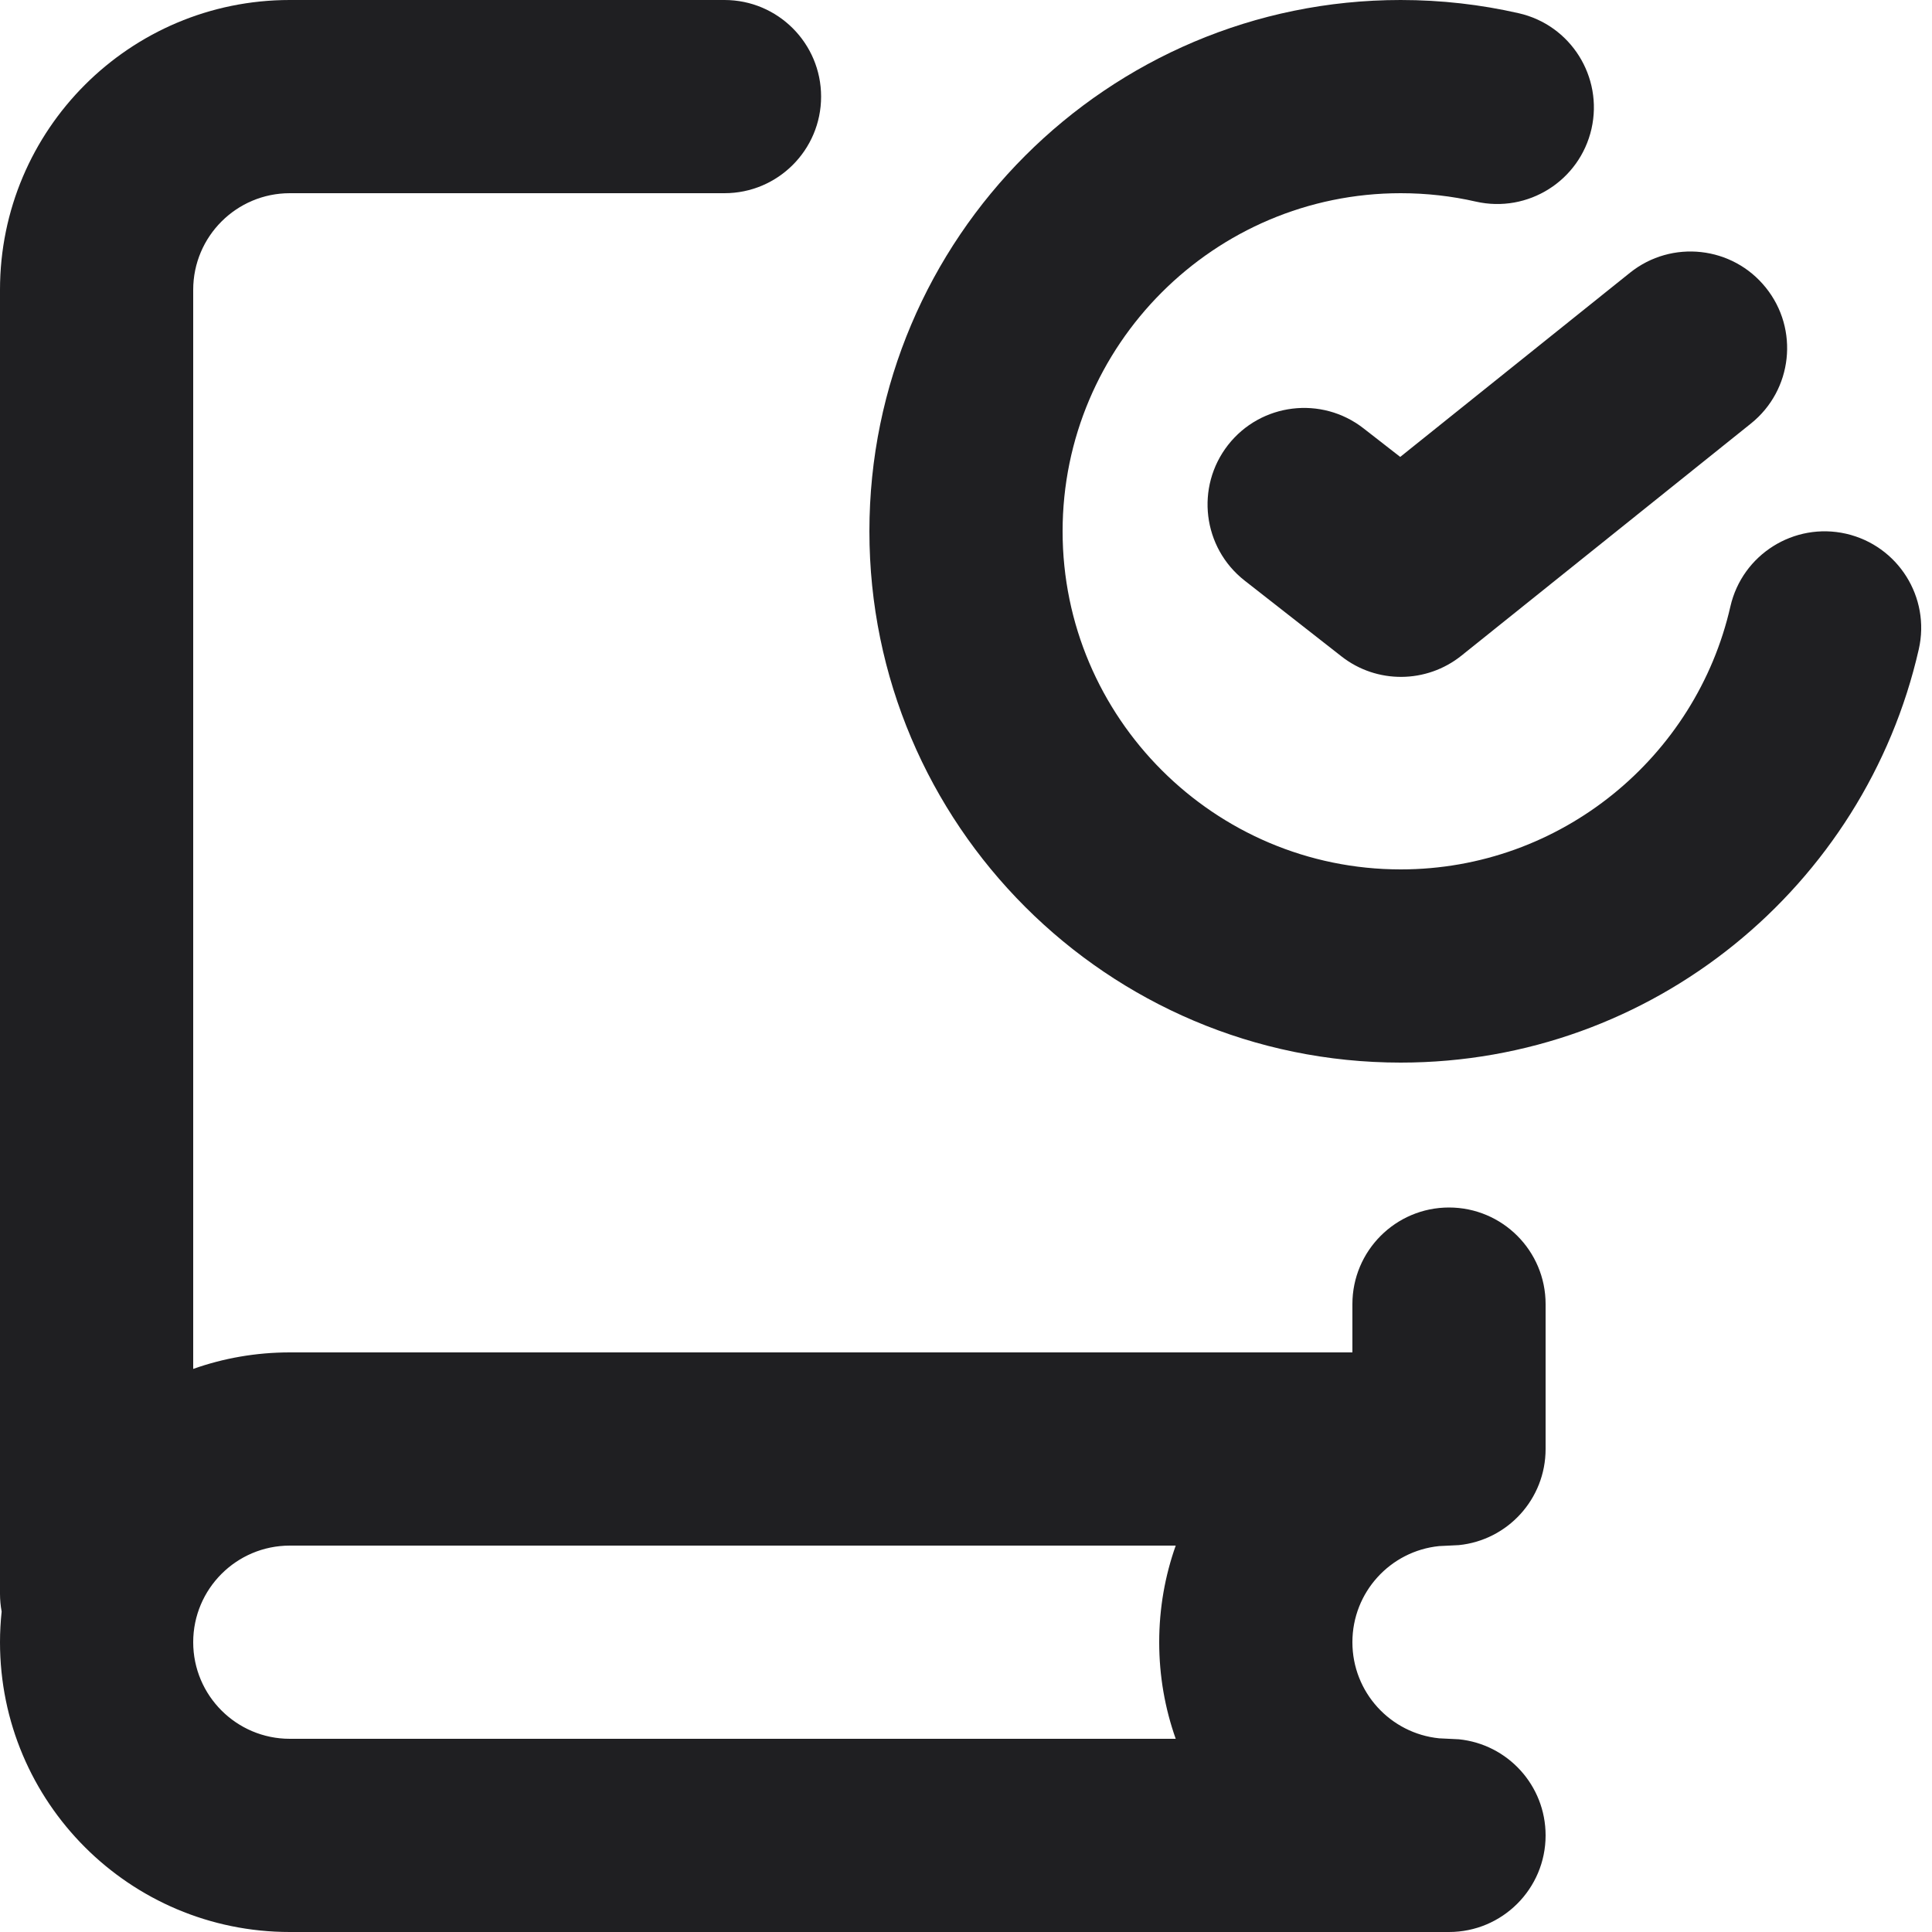
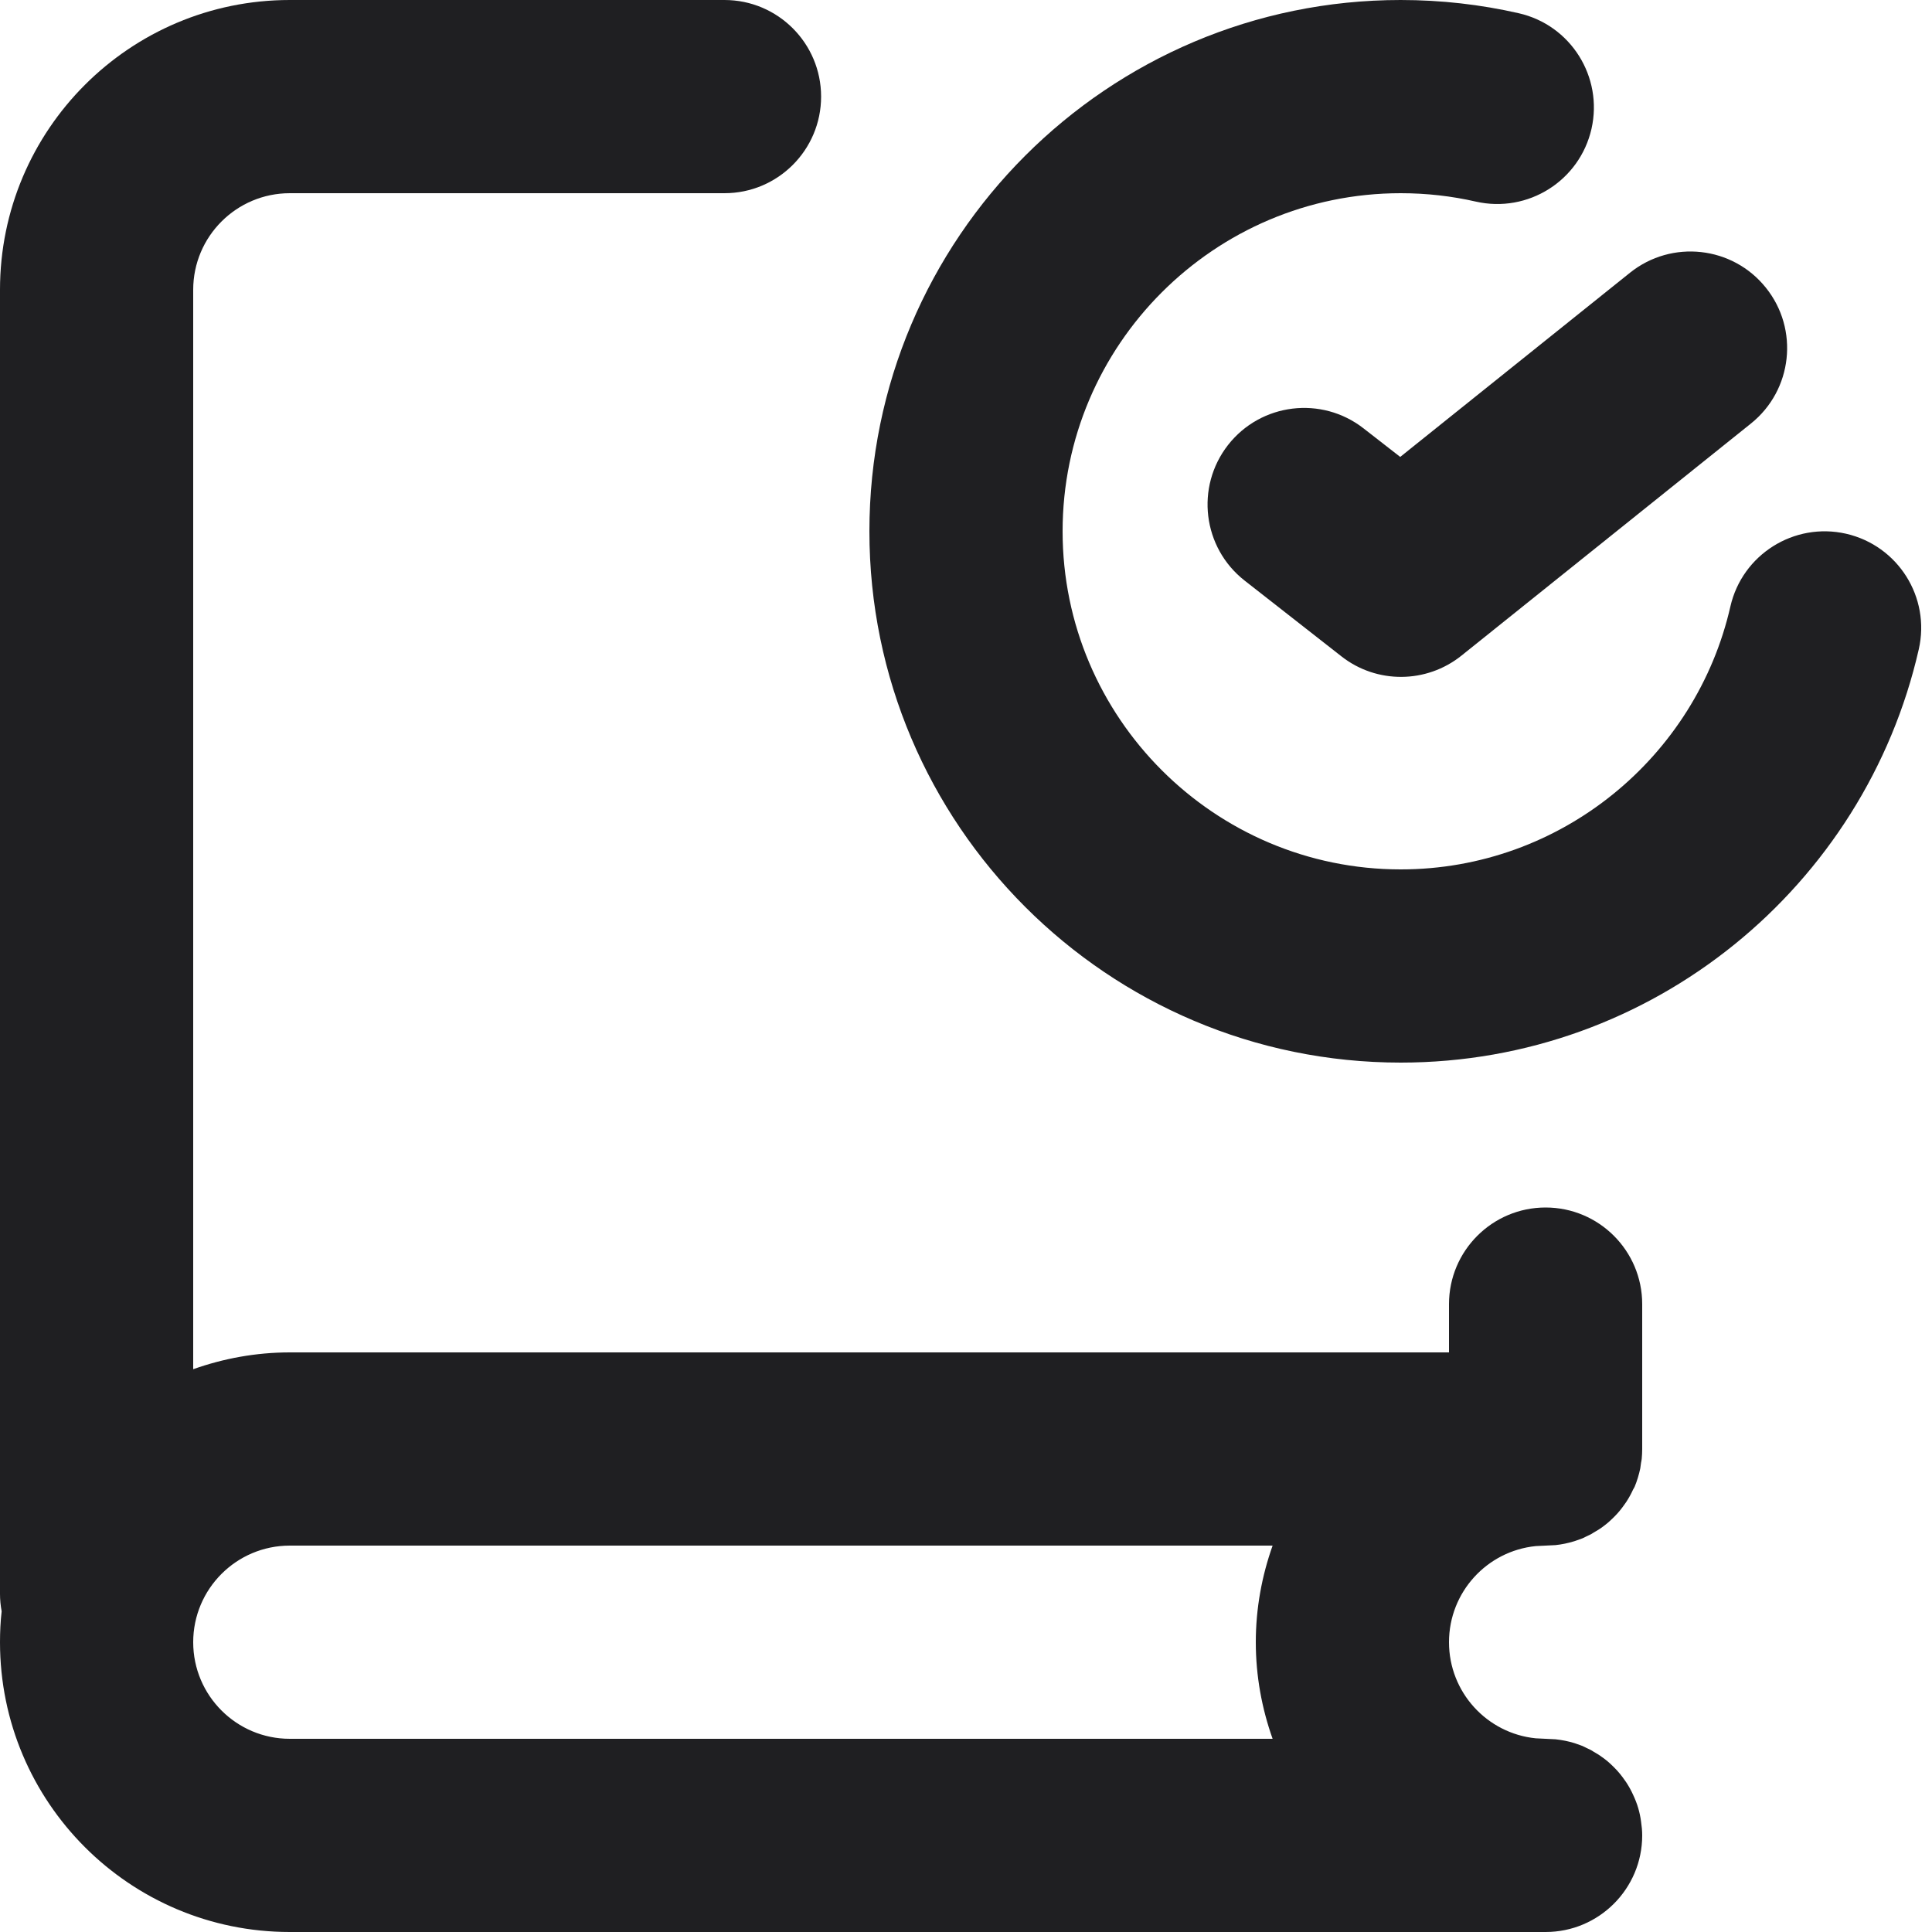
<svg xmlns="http://www.w3.org/2000/svg" width="20" height="20" viewBox="0 0 20 20" fill="none">
-   <path fill-rule="evenodd" clip-rule="evenodd" d="M7.5 0C8.052 0 8.5 0.448 8.5 1C8.5 1.552 8.052 2 7.5 2H3C2.448 2 2 2.448 2 3V14.171C2.313 14.06 2.649 14 3 14H14V13.5C14 12.948 14.448 12.5 15 12.5C15.552 12.5 16 12.948 16 13.5V15C16 15.518 15.607 15.944 15.102 15.995L14.898 16.005C14.393 16.056 14 16.482 14 17C14 17.518 14.393 17.944 14.898 17.995L15.102 18.005C15.607 18.056 16 18.482 16 19C16 19.552 15.552 20 15 20H3C1.343 20 0 18.657 0 17C0 16.893 0.006 16.787 0.017 16.683C0.006 16.623 0 16.562 0 16.5V3C0 1.343 1.343 0 3 0H7.5ZM3 16C2.448 16 2 16.448 2 17C2 17.552 2.448 18 3 18H12.171C12.06 17.687 12 17.351 12 17C12 16.649 12.06 16.313 12.171 16H3Z" fill="#1F1F22" />
+   <path fill-rule="evenodd" clip-rule="evenodd" d="M7.5 0C8.052 0 8.5 0.448 8.5 1C8.5 1.552 8.052 2 7.5 2H3C2.448 2 2 2.448 2 3V14.174C2.313 14.063 2.649 14 3 14H15V13.5C15 12.948 15.448 12.5 16 12.5C16.552 12.5 17 12.948 17 13.5V15C17 15.035 16.998 15.069 16.995 15.102C16.994 15.116 16.99 15.129 16.988 15.143C16.985 15.162 16.983 15.182 16.98 15.201C16.966 15.266 16.947 15.33 16.922 15.39C16.918 15.4 16.911 15.409 16.906 15.419C16.886 15.463 16.863 15.505 16.837 15.545C16.83 15.555 16.823 15.565 16.816 15.575C16.786 15.618 16.753 15.659 16.716 15.696C16.709 15.703 16.703 15.709 16.696 15.716C16.68 15.732 16.662 15.748 16.645 15.763C16.639 15.767 16.634 15.772 16.629 15.776C16.613 15.79 16.595 15.802 16.578 15.815C16.568 15.822 16.558 15.828 16.548 15.835C16.529 15.847 16.511 15.858 16.491 15.869C16.484 15.873 16.477 15.878 16.47 15.882C16.453 15.891 16.436 15.899 16.418 15.907C16.406 15.913 16.393 15.92 16.381 15.925C16.358 15.934 16.334 15.942 16.311 15.95C16.306 15.952 16.301 15.954 16.296 15.955C16.234 15.974 16.169 15.988 16.102 15.995L15.898 16.005C15.393 16.056 15 16.482 15 17C15 17.518 15.393 17.944 15.898 17.995L16.102 18.005C16.169 18.012 16.234 18.025 16.296 18.044C16.301 18.046 16.306 18.047 16.311 18.049C16.334 18.057 16.358 18.065 16.381 18.074C16.393 18.079 16.406 18.086 16.418 18.092C16.436 18.1 16.453 18.108 16.47 18.117C16.477 18.121 16.484 18.126 16.491 18.13C16.511 18.141 16.529 18.152 16.548 18.164C16.558 18.171 16.568 18.177 16.578 18.185C16.595 18.197 16.613 18.209 16.629 18.223C16.634 18.227 16.639 18.232 16.645 18.236C16.662 18.251 16.68 18.267 16.696 18.283C16.703 18.29 16.709 18.296 16.716 18.303C16.753 18.34 16.786 18.381 16.816 18.424C16.823 18.434 16.83 18.444 16.837 18.454C16.863 18.494 16.886 18.536 16.906 18.58C16.927 18.625 16.945 18.67 16.959 18.718C16.972 18.763 16.982 18.809 16.988 18.856C16.995 18.903 17 18.951 17 19C17 19.552 16.552 20 16 20H3C1.343 20 0 18.657 0 17C0 16.892 0.005 16.785 0.017 16.68C0.006 16.621 0 16.561 0 16.5V3C0 1.343 1.343 4.0266e-08 3 0H7.5ZM3 16C2.448 16 2 16.448 2 17C2 17.552 2.448 18 3 18H13.174C13.063 17.687 13 17.351 13 17C13 16.649 13.063 16.313 13.174 16H3Z" fill="#1F1F22" />
  <path d="M14.5 0C14.919 0 15.328 0.047 15.722 0.137C16.26 0.259 16.597 0.795 16.475 1.334C16.352 1.872 15.817 2.209 15.278 2.087C15.029 2.03 14.768 2 14.5 2C12.571 2 11 3.571 11 5.5C11 7.429 12.571 9 14.5 9C16.16 9 17.558 7.836 17.913 6.278C18.036 5.74 18.572 5.403 19.11 5.525C19.648 5.648 19.986 6.183 19.863 6.722C19.306 9.168 17.115 11 14.5 11C11.466 11 9 8.534 9 5.5C9 2.466 11.466 0 14.5 0Z" fill="#1F1F22" />
  <path d="M16.874 2.823C17.305 2.478 17.935 2.547 18.28 2.978C18.626 3.408 18.557 4.038 18.126 4.384L15.129 6.787C14.767 7.077 14.252 7.081 13.887 6.795L12.884 6.01C12.449 5.669 12.373 5.041 12.713 4.606C13.053 4.172 13.681 4.095 14.116 4.435L14.495 4.73L16.874 2.823Z" fill="#1F1F22" />
</svg>
